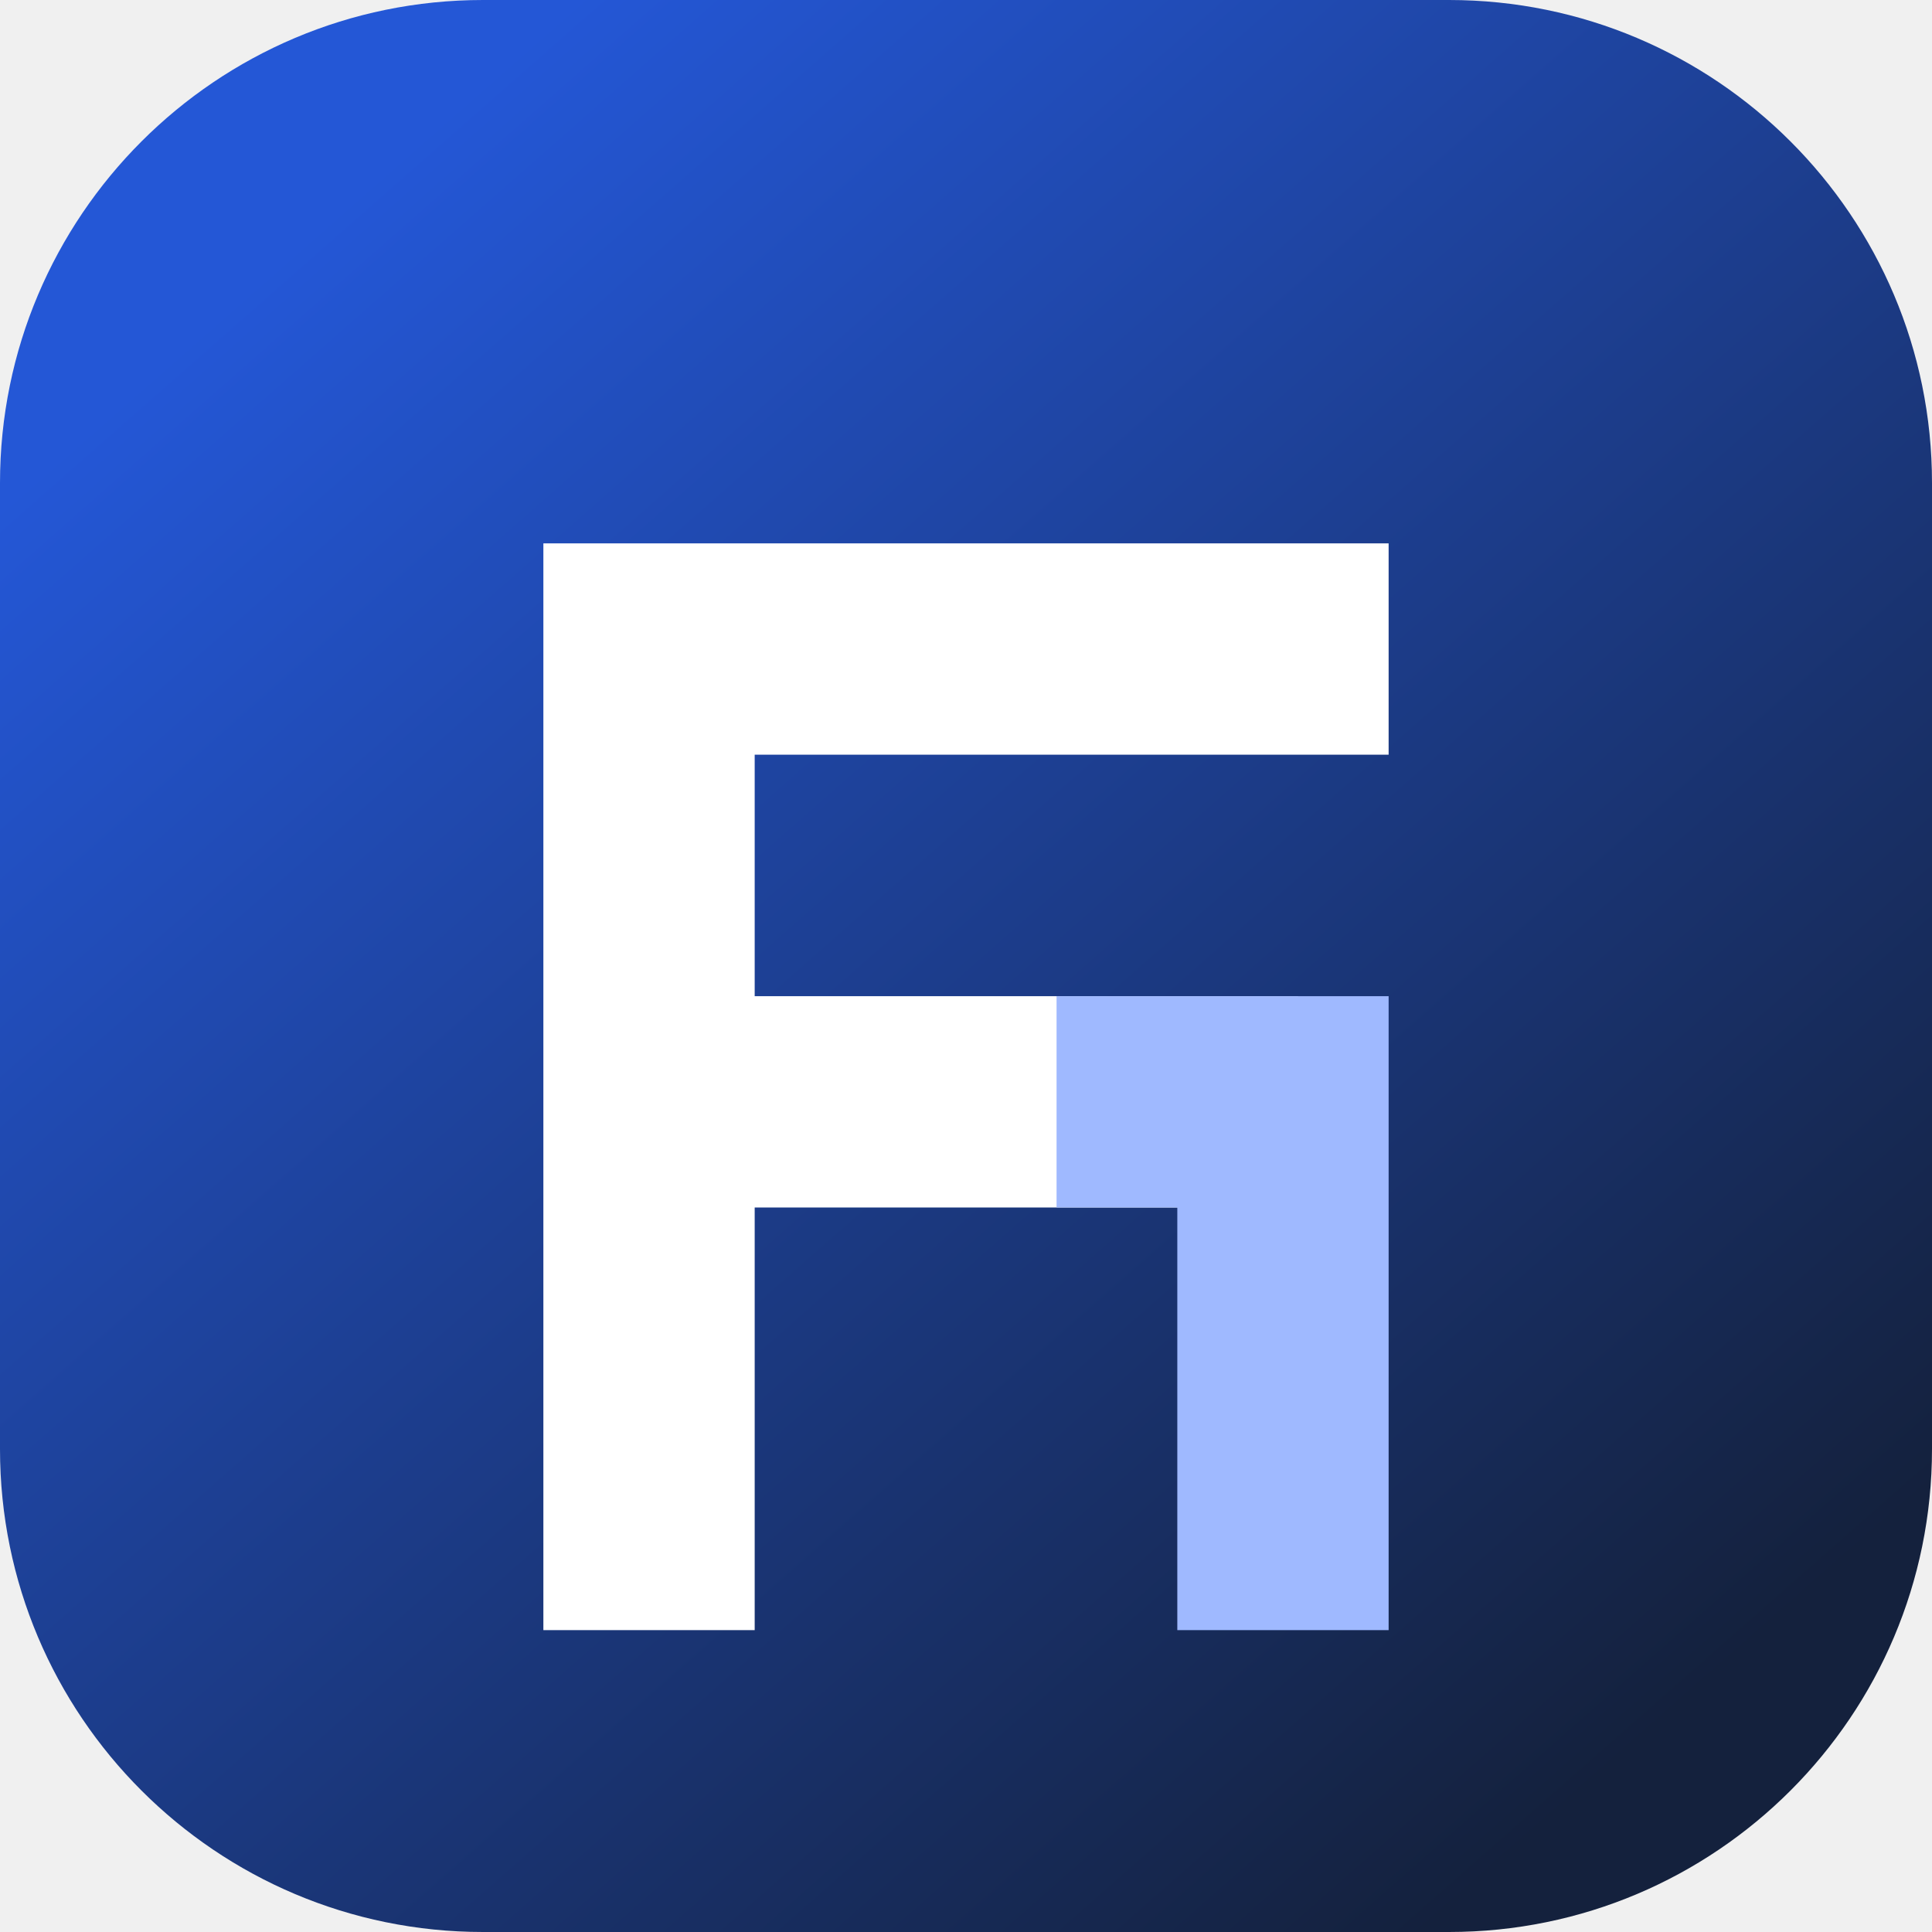
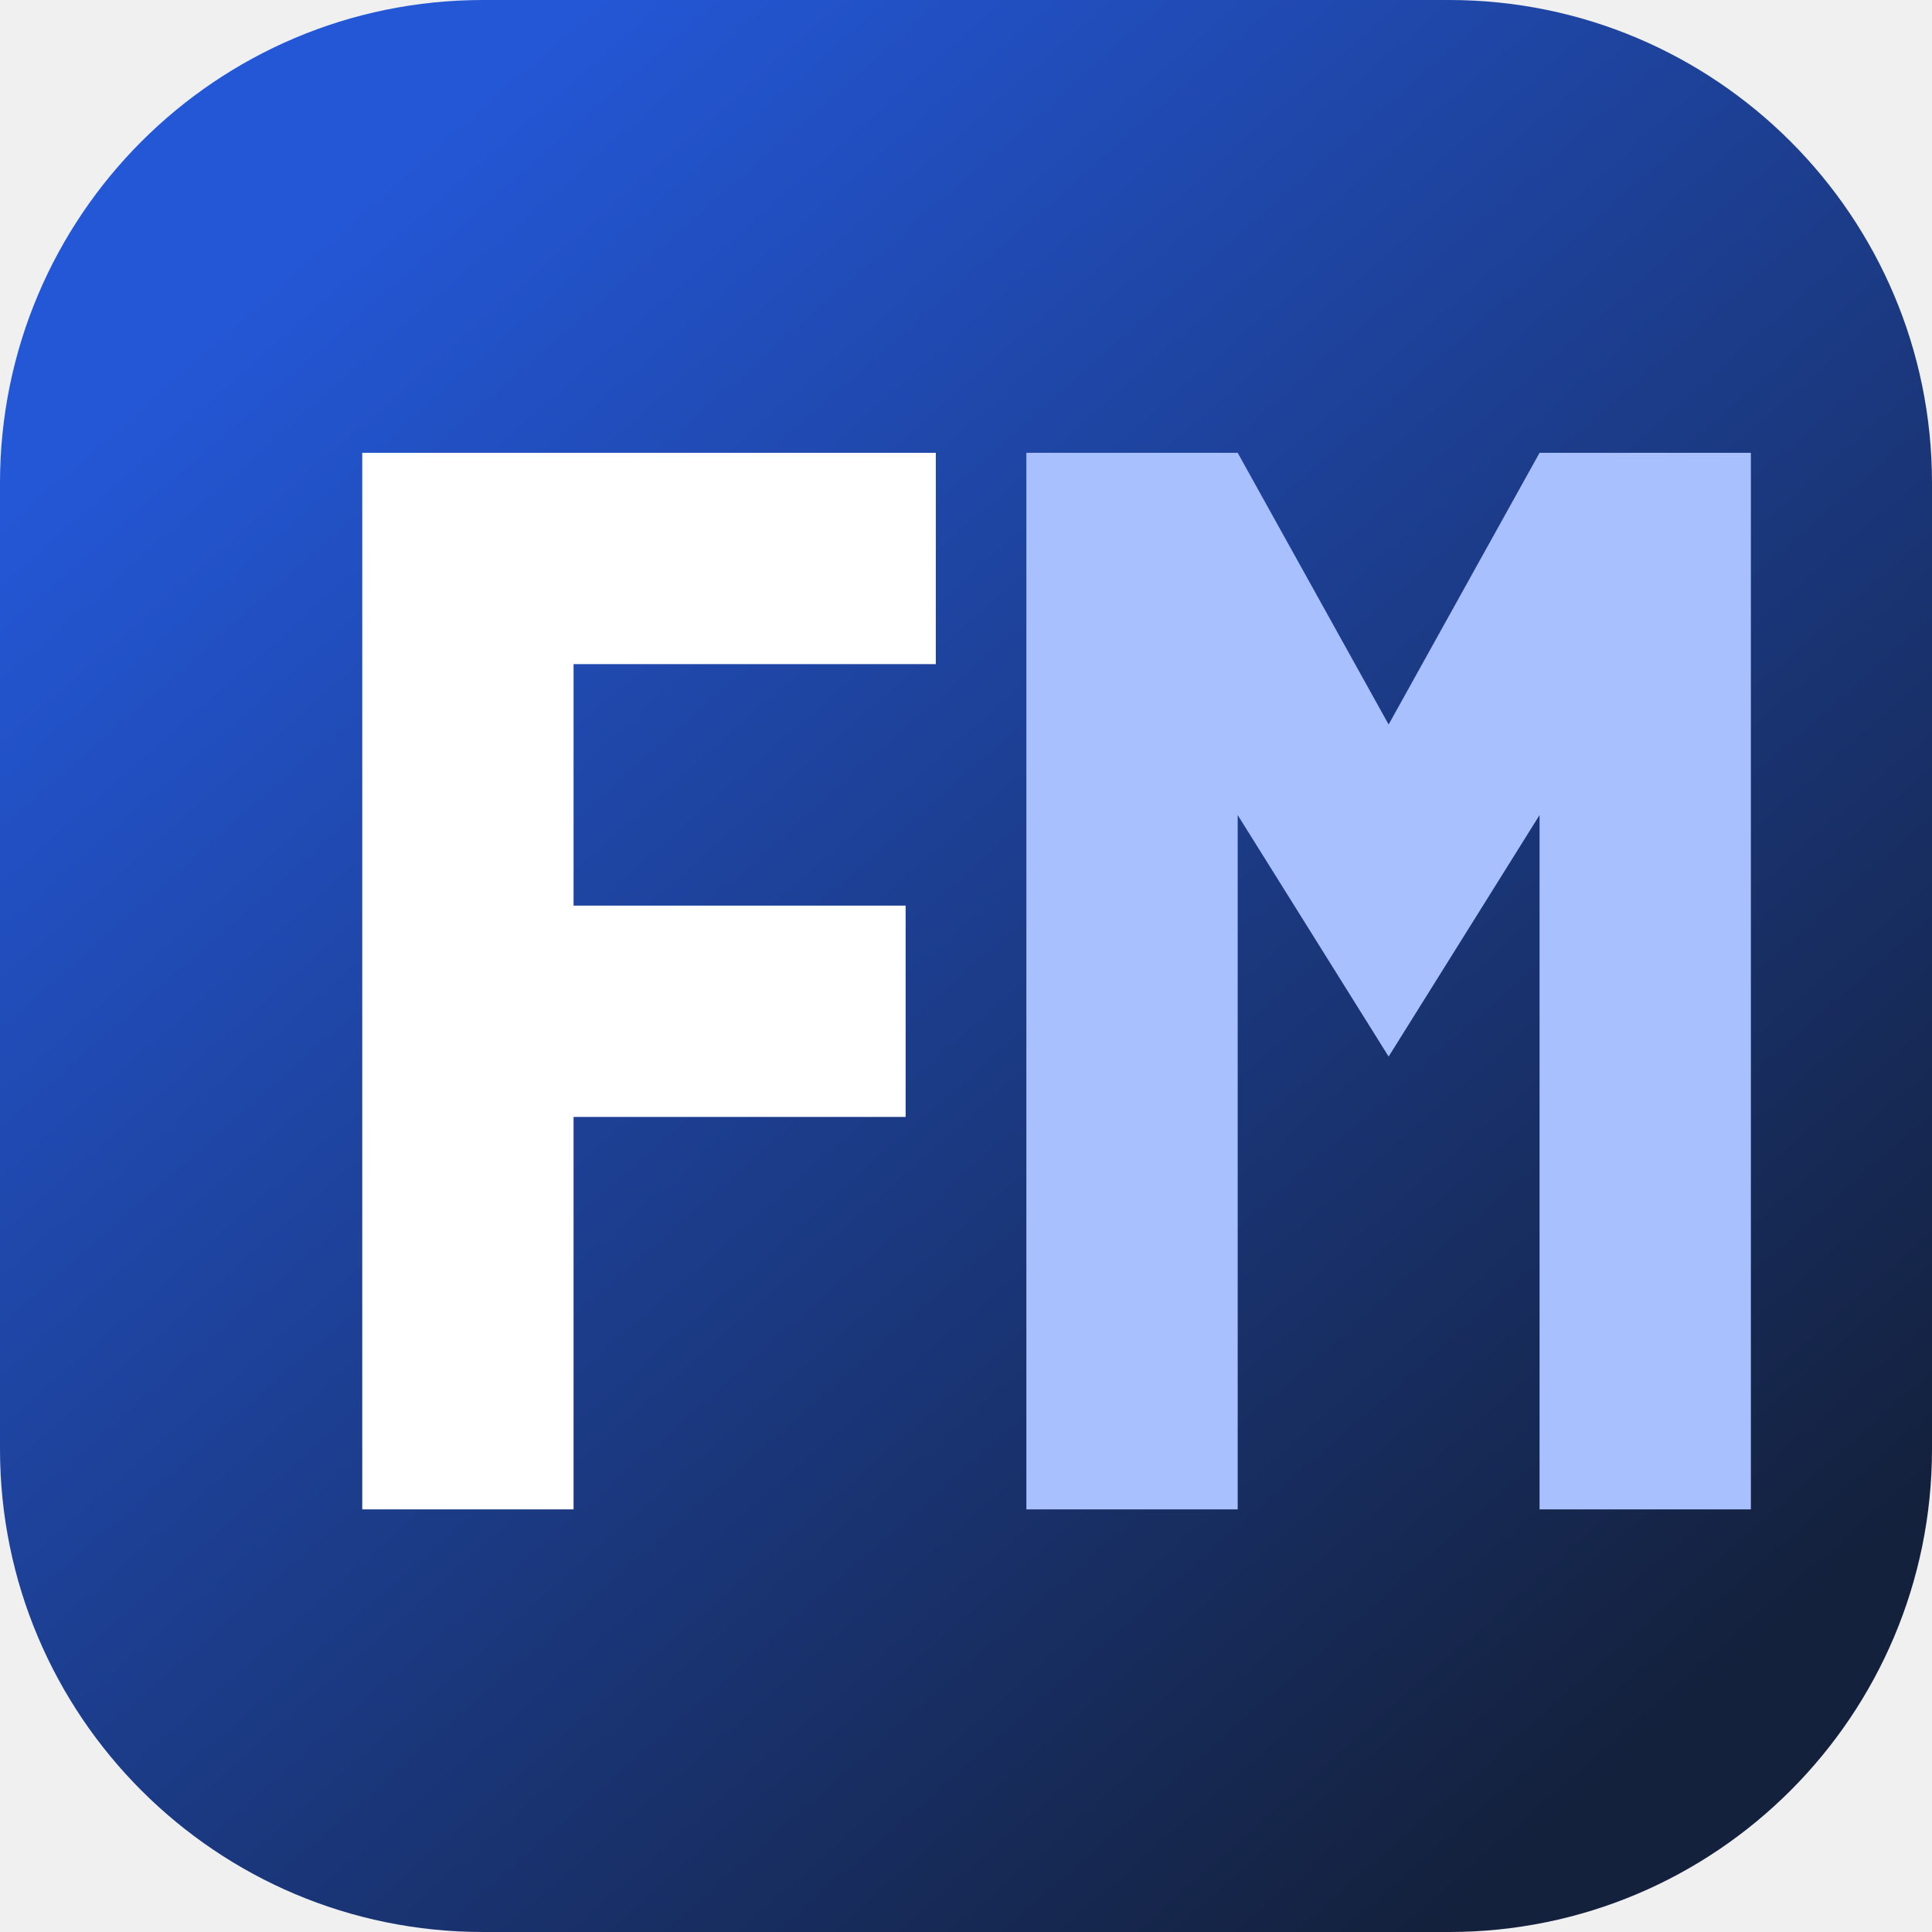
<svg xmlns="http://www.w3.org/2000/svg" viewBox="0 0 64 64">
  <defs>
    <linearGradient id="bg" x1="10" y1="8" x2="54" y2="58" gradientUnits="userSpaceOnUse">
      <stop stop-color="#2457d6" />
      <stop offset="1" stop-color="#14213d" />
    </linearGradient>
  </defs>
  <rect width="64" height="64" rx="16" fill="url(#bg)" />
-   <path d="M18 18h28v7H25v8h18v7H25v14h-7V18Z" fill="#fff" />
-   <path d="M35 33h11v21h-7V40h-4v-7Z" fill="#9fb9ff" />
+   <path d="M12 15h19v7H19v8h11v7H19v13h-7V15Z" fill="#fff" />
+   <path d="M34 15h7l5 9 5-9h7v35h-7V27l-5 8-5-8v23h-7V15Z" fill="#a9c0ff" />
</svg>
